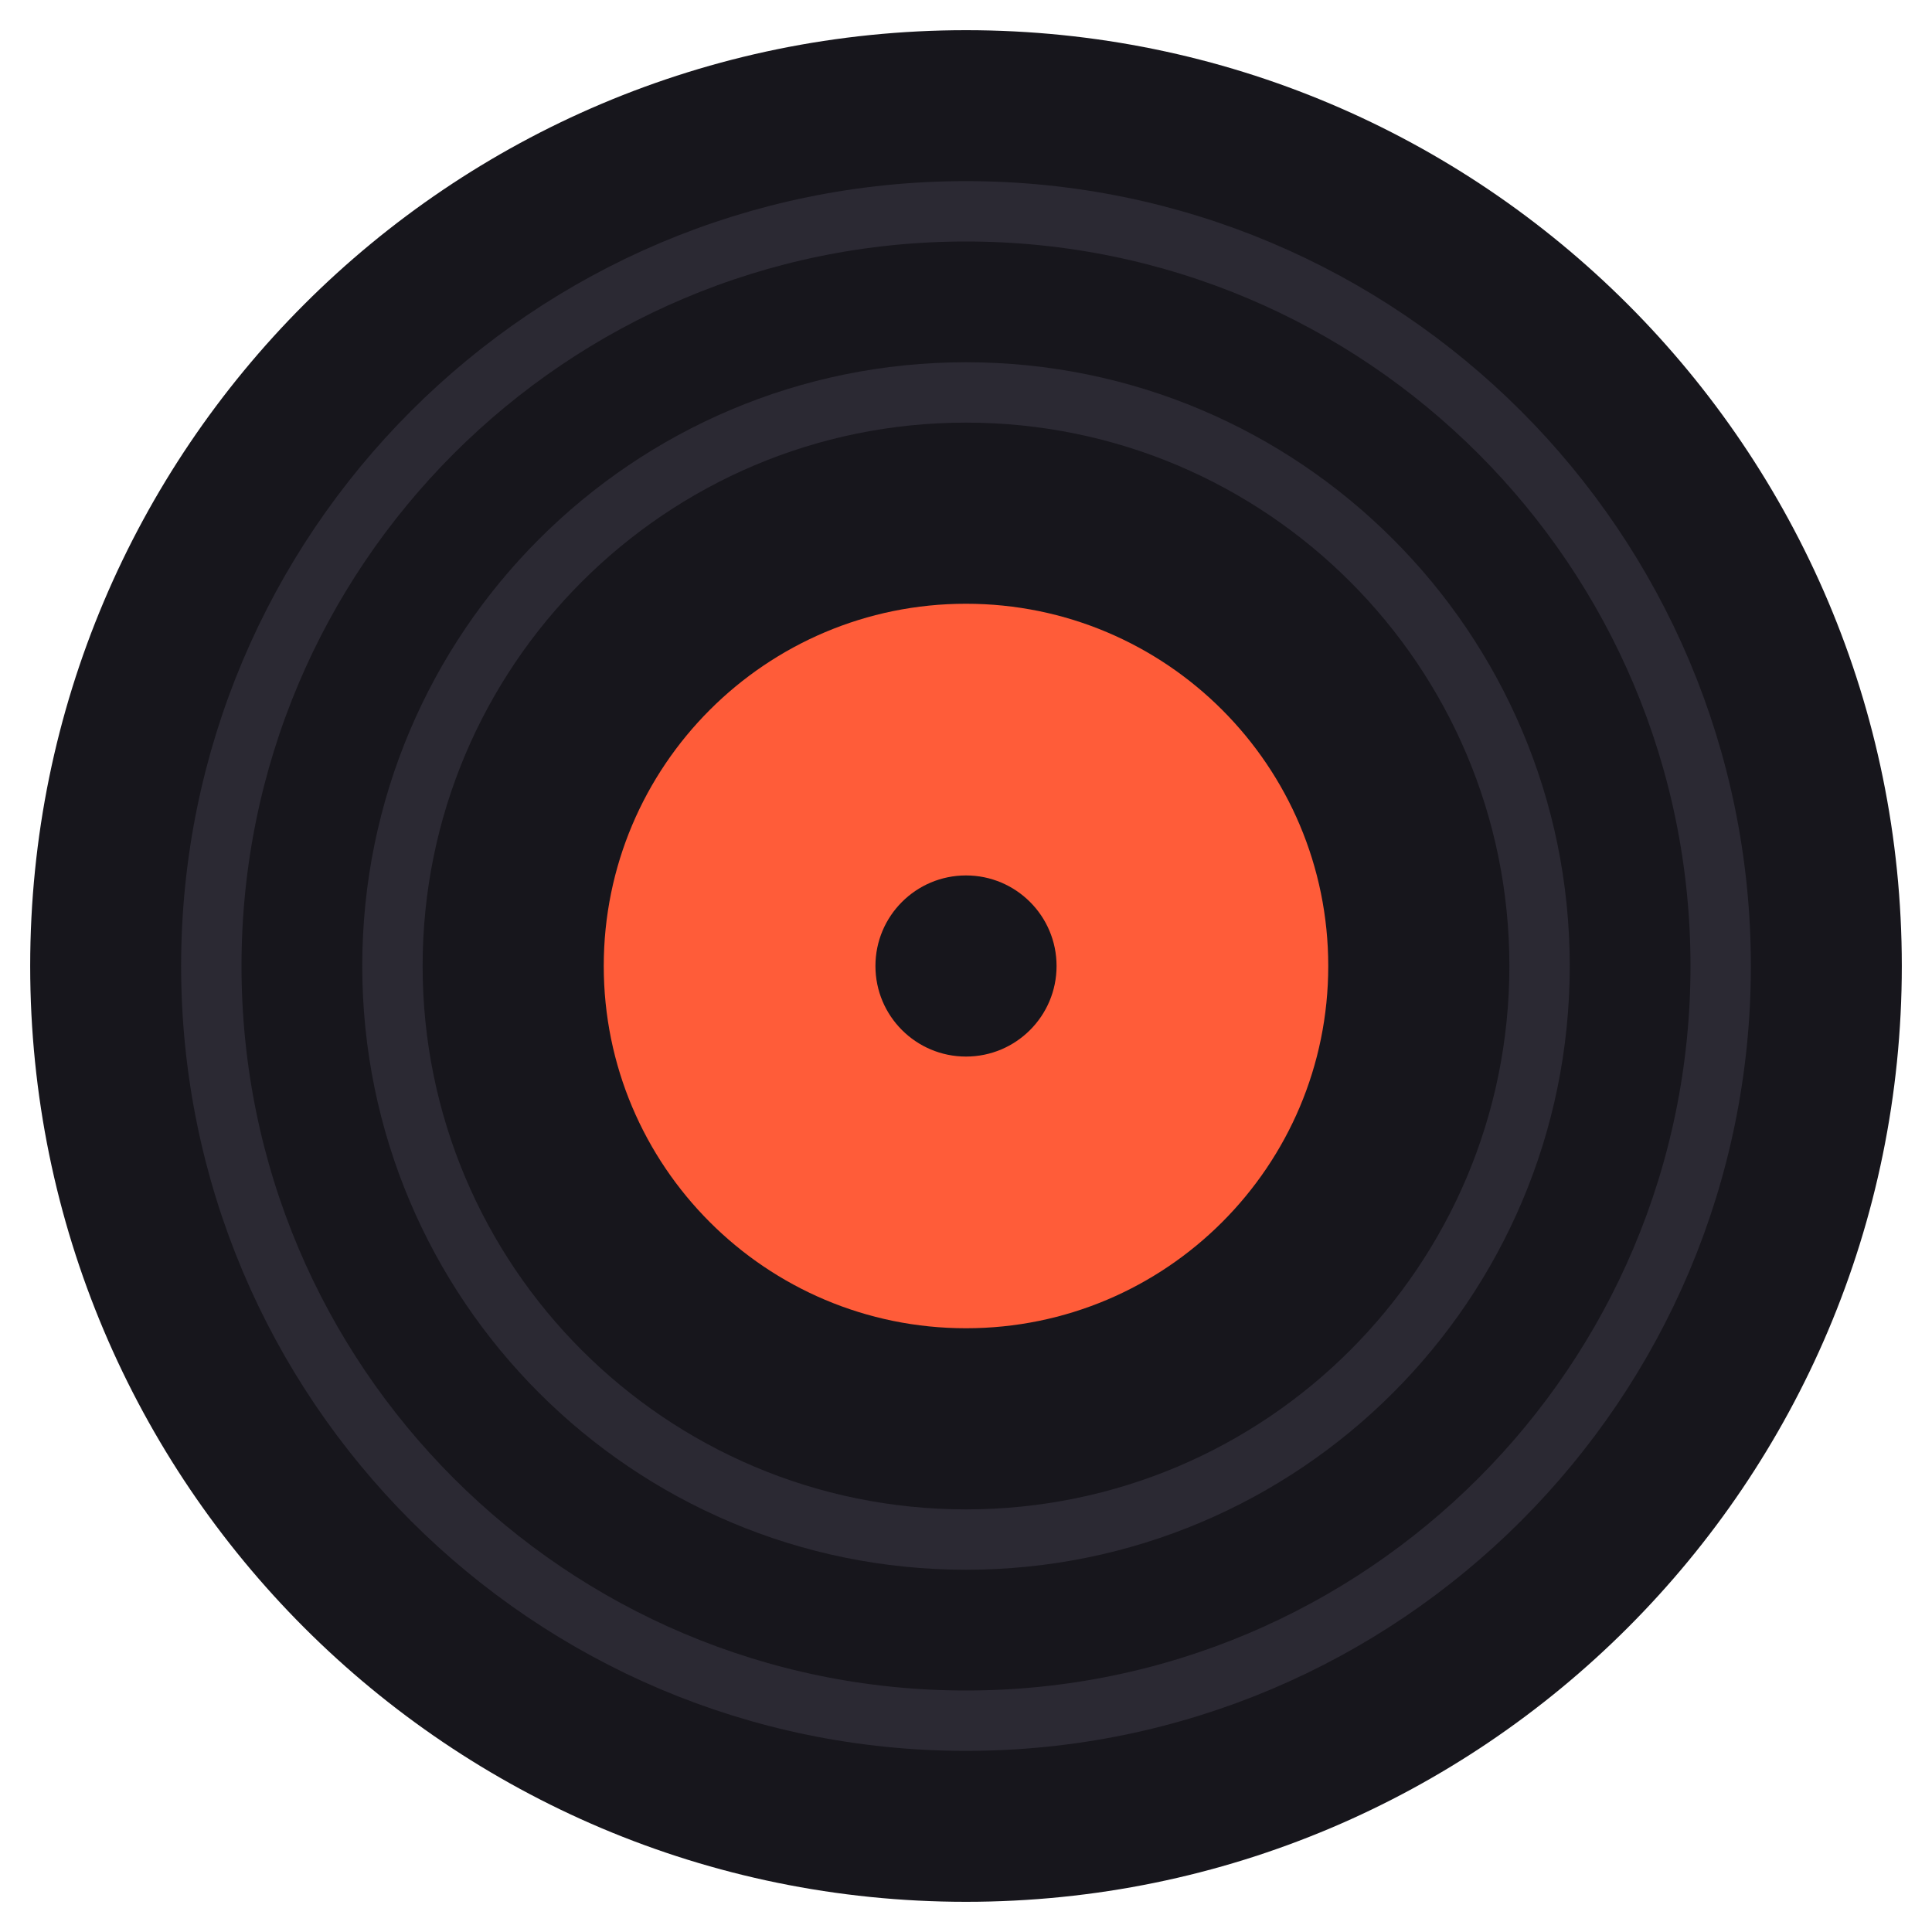
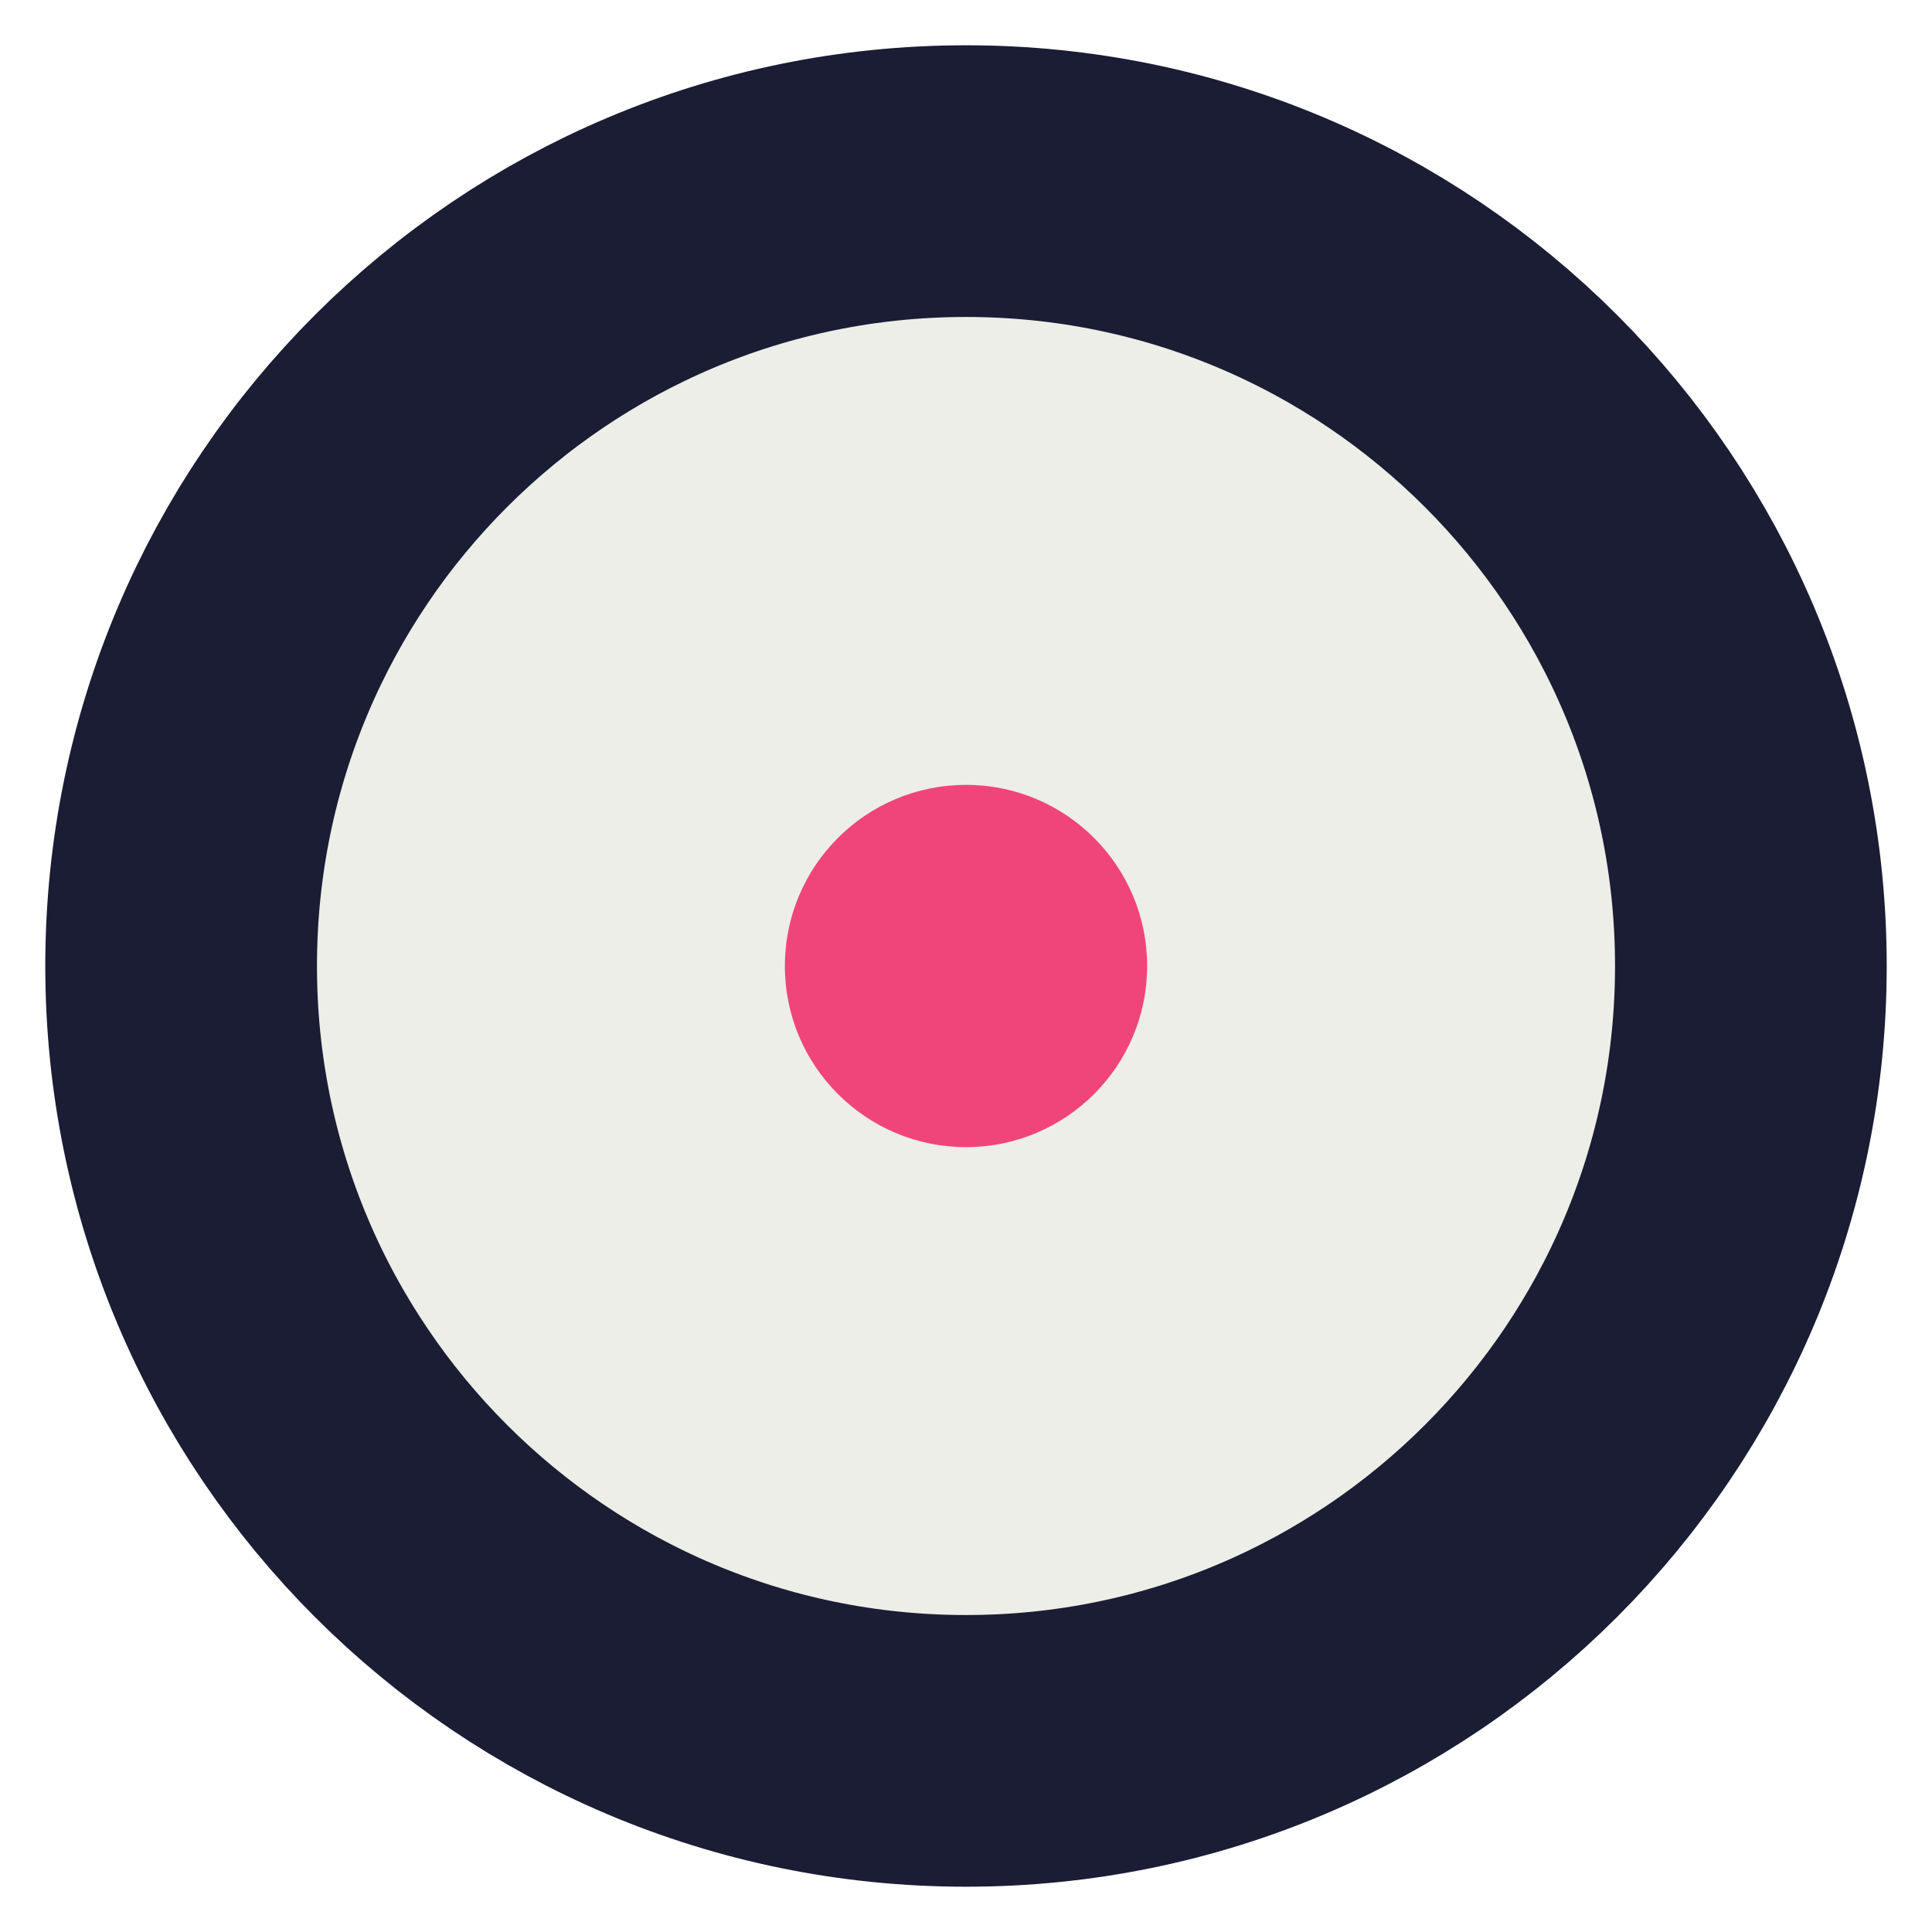
- <svg xmlns="http://www.w3.org/2000/svg" viewBox="0 0 64 64" role="img" aria-label="Dutdut Records">
-   <circle cx="32" cy="32" r="31" fill="#17161c" />
-   <circle cx="32" cy="32" r="25" fill="none" stroke="#2b2933" stroke-width="2" />
-   <circle cx="32" cy="32" r="19" fill="none" stroke="#2b2933" stroke-width="2" />
-   <circle cx="32" cy="32" r="12" fill="#ff5c39" />
-   <circle cx="32" cy="32" r="3" fill="#17161c" />
+ <svg xmlns="http://www.w3.org/2000/svg" viewBox="0 0 64 64">
+   <circle cx="32" cy="32" r="26" fill="#EDEEE8" stroke="#1A1D33" stroke-width="9" />
+   <circle cx="32" cy="32" r="6" fill="#F0457A" />
</svg>
